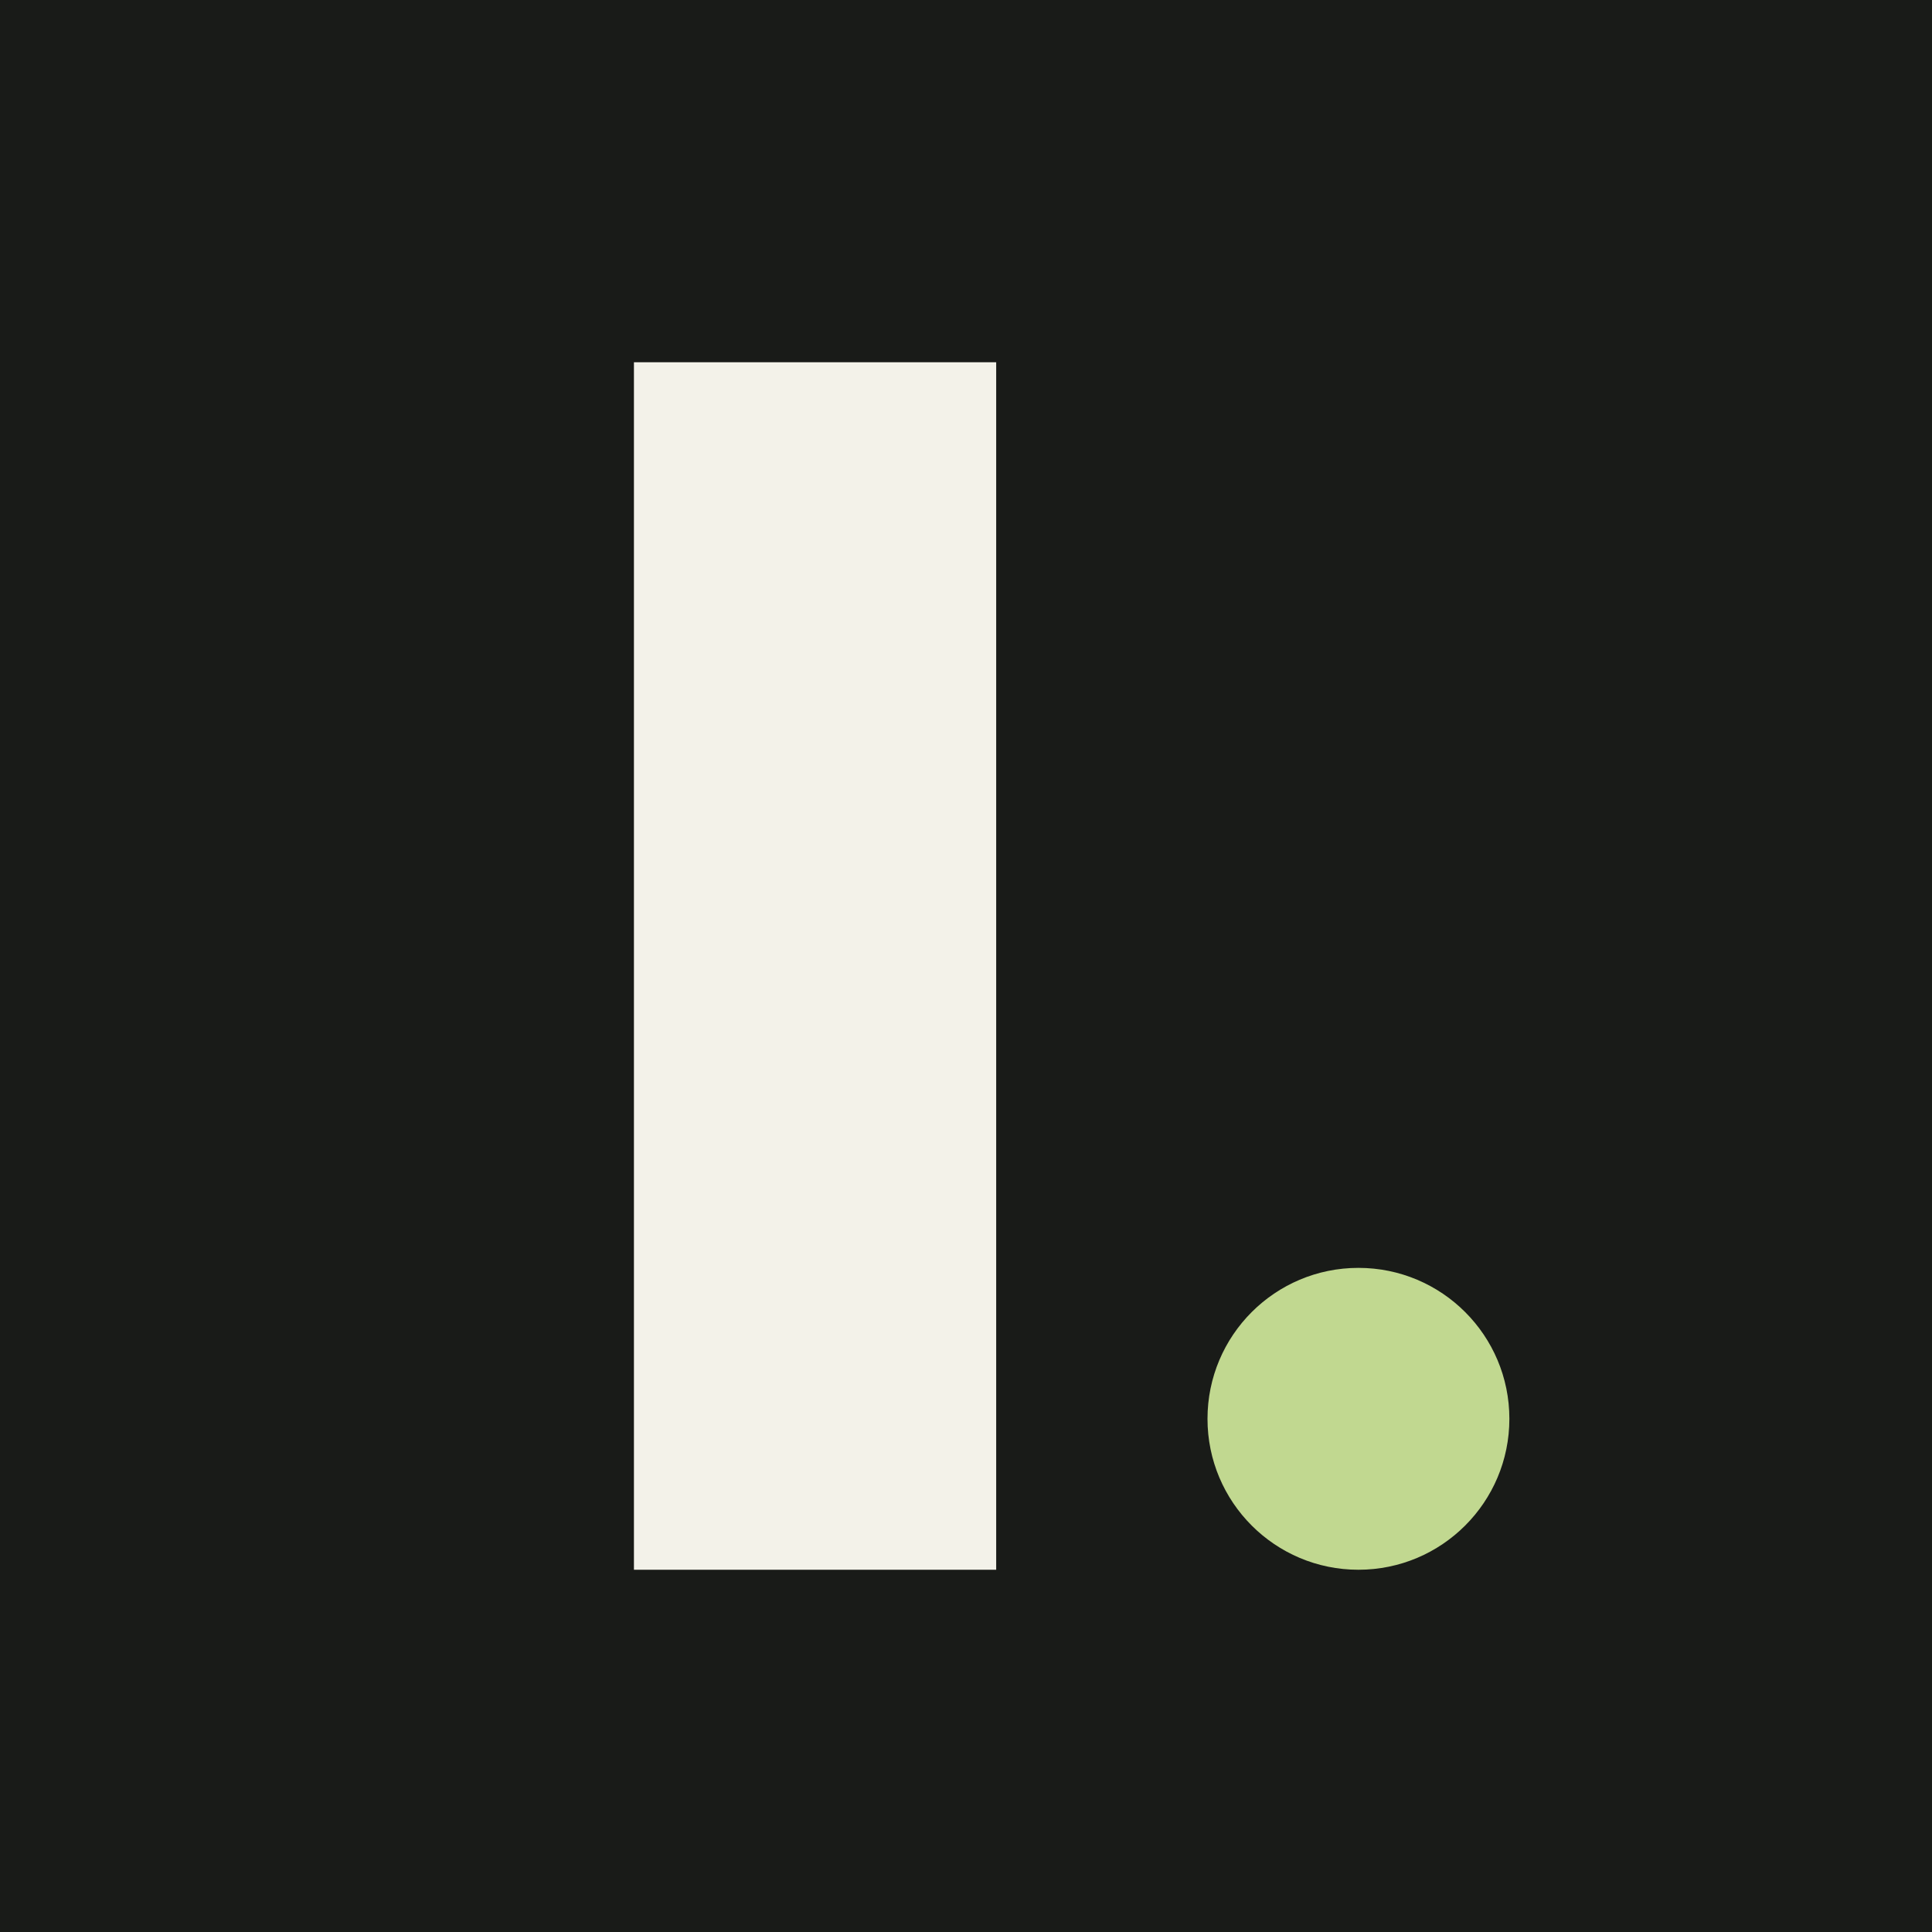
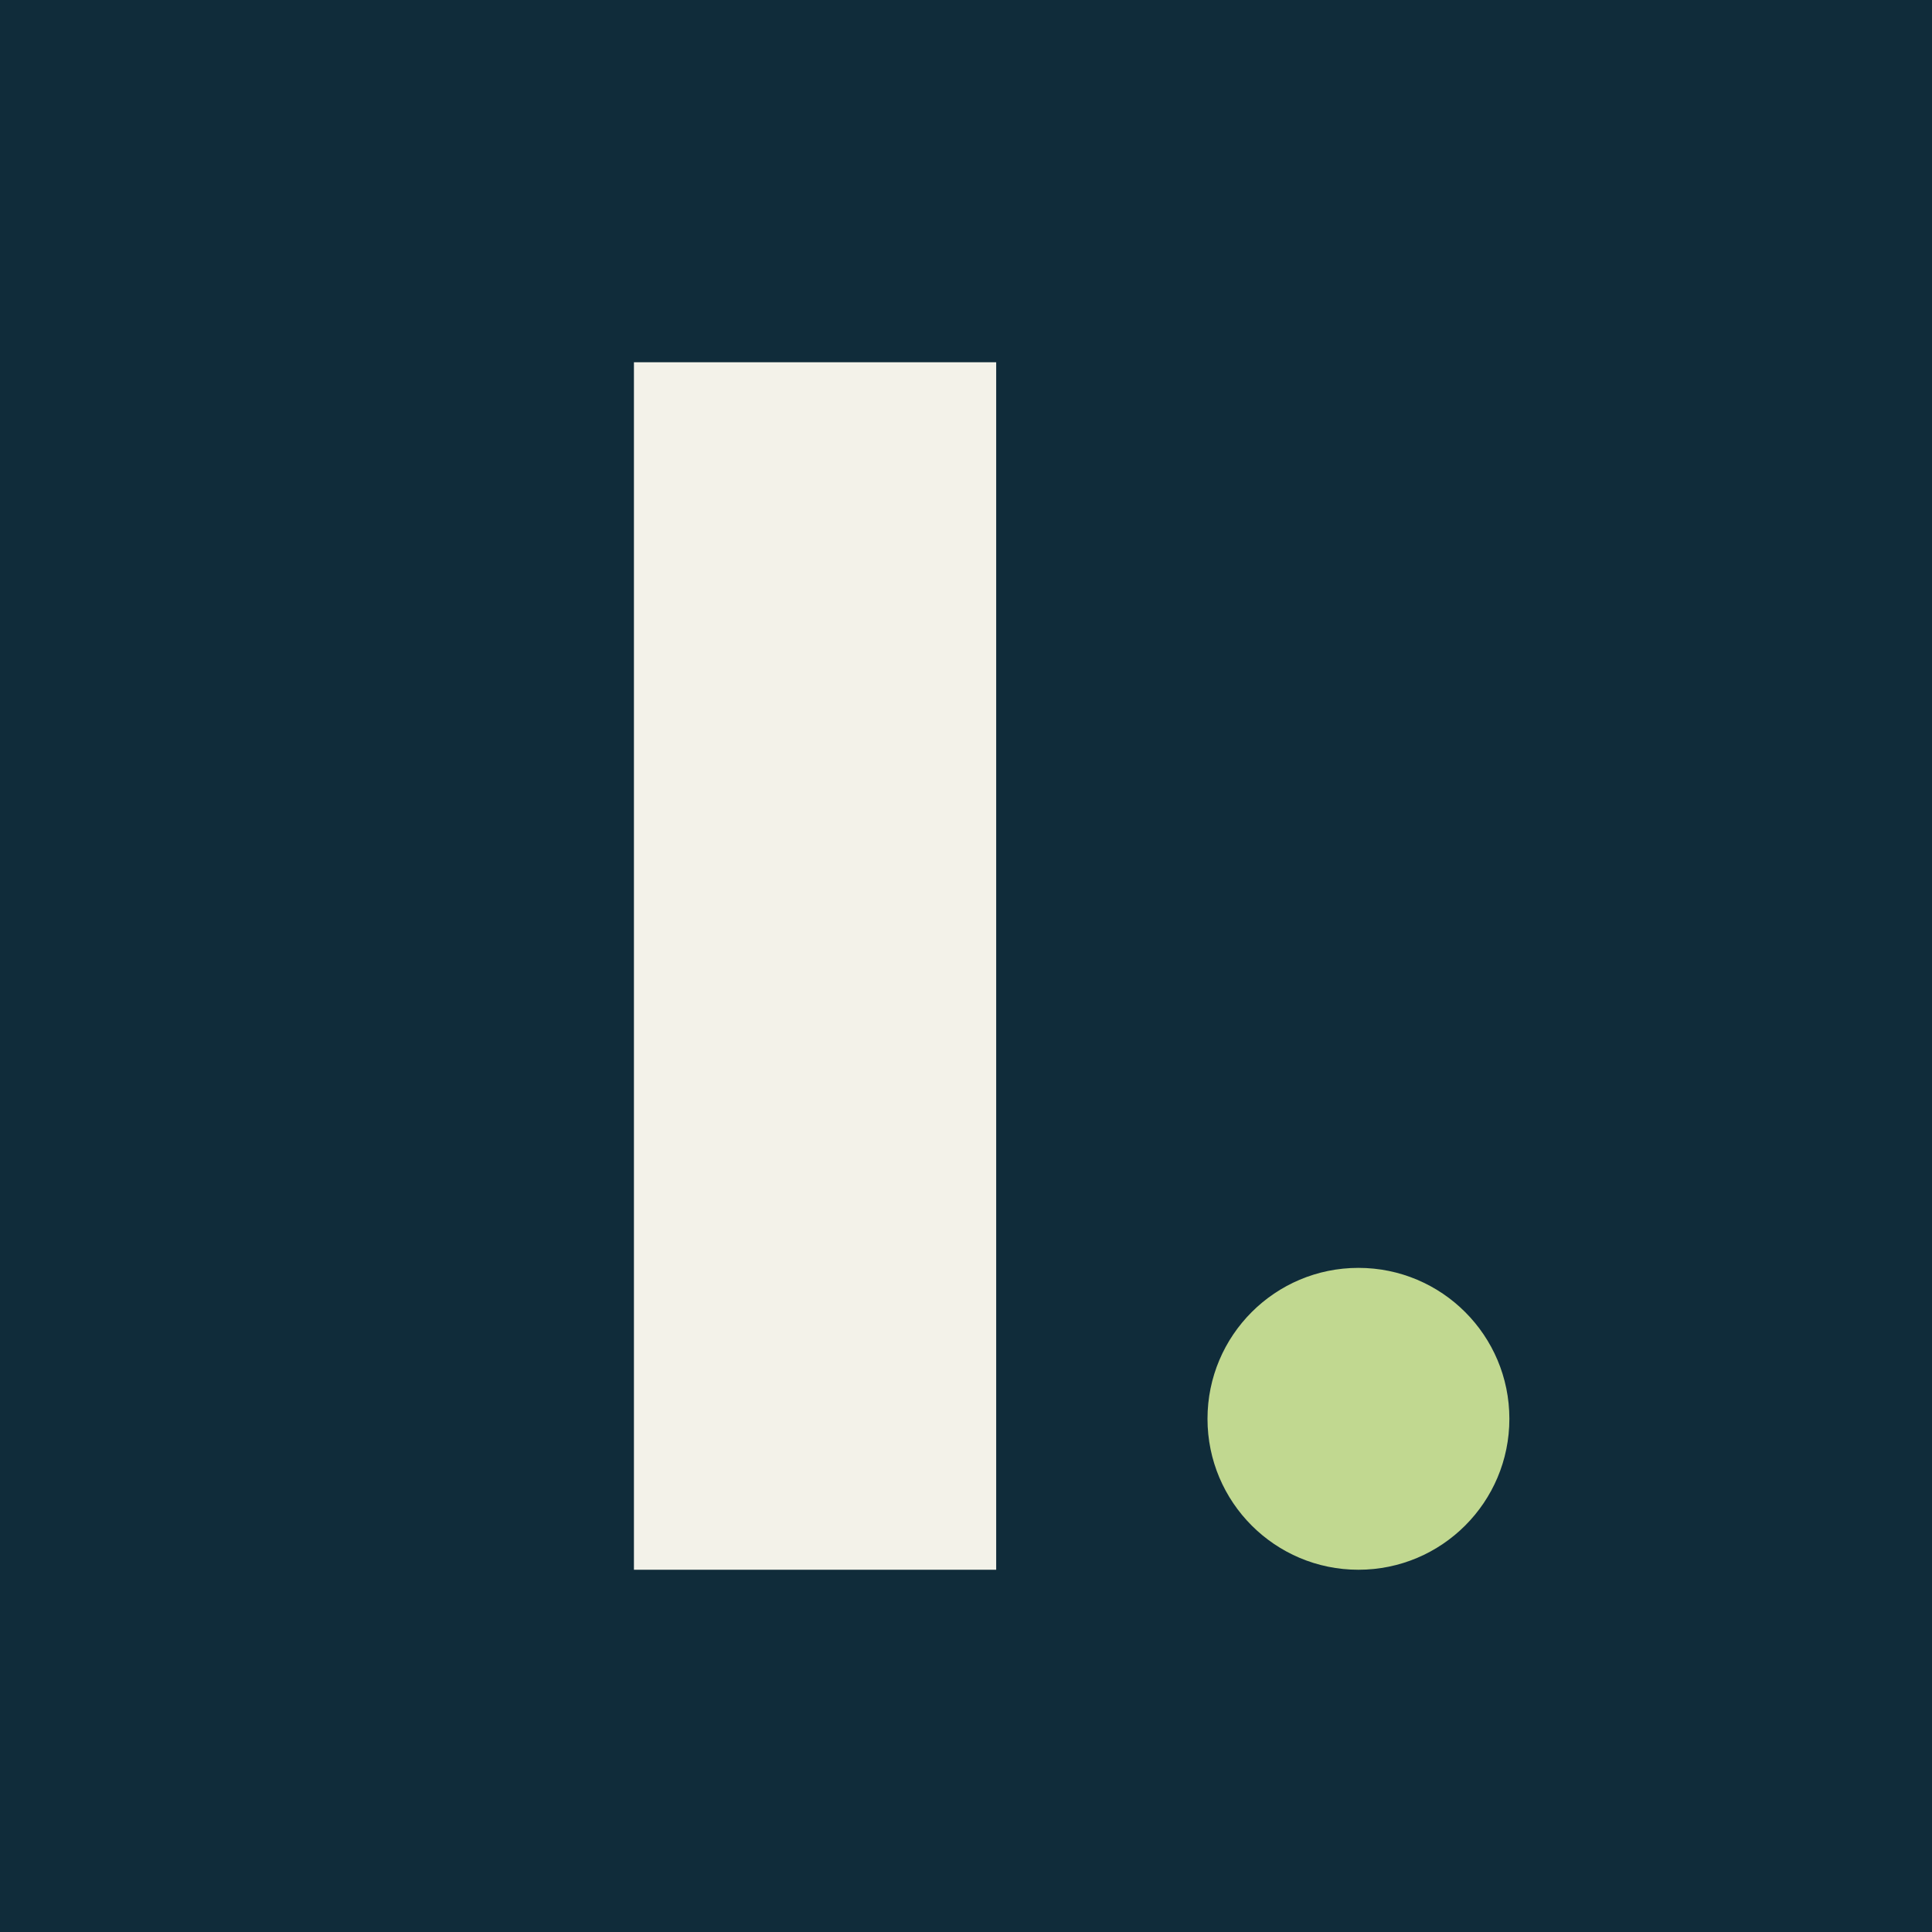
<svg xmlns="http://www.w3.org/2000/svg" viewBox="0 0 64 64">
-   <rect width="64" height="64" fill="#191b18" />
+   <rect width="64" height="64" fill="#102c3a" />
  <path d="M21 12h12v40H21z" fill="#f3f2e9" />
  <circle cx="45" cy="47" r="5" fill="#c1d890" />
</svg>
